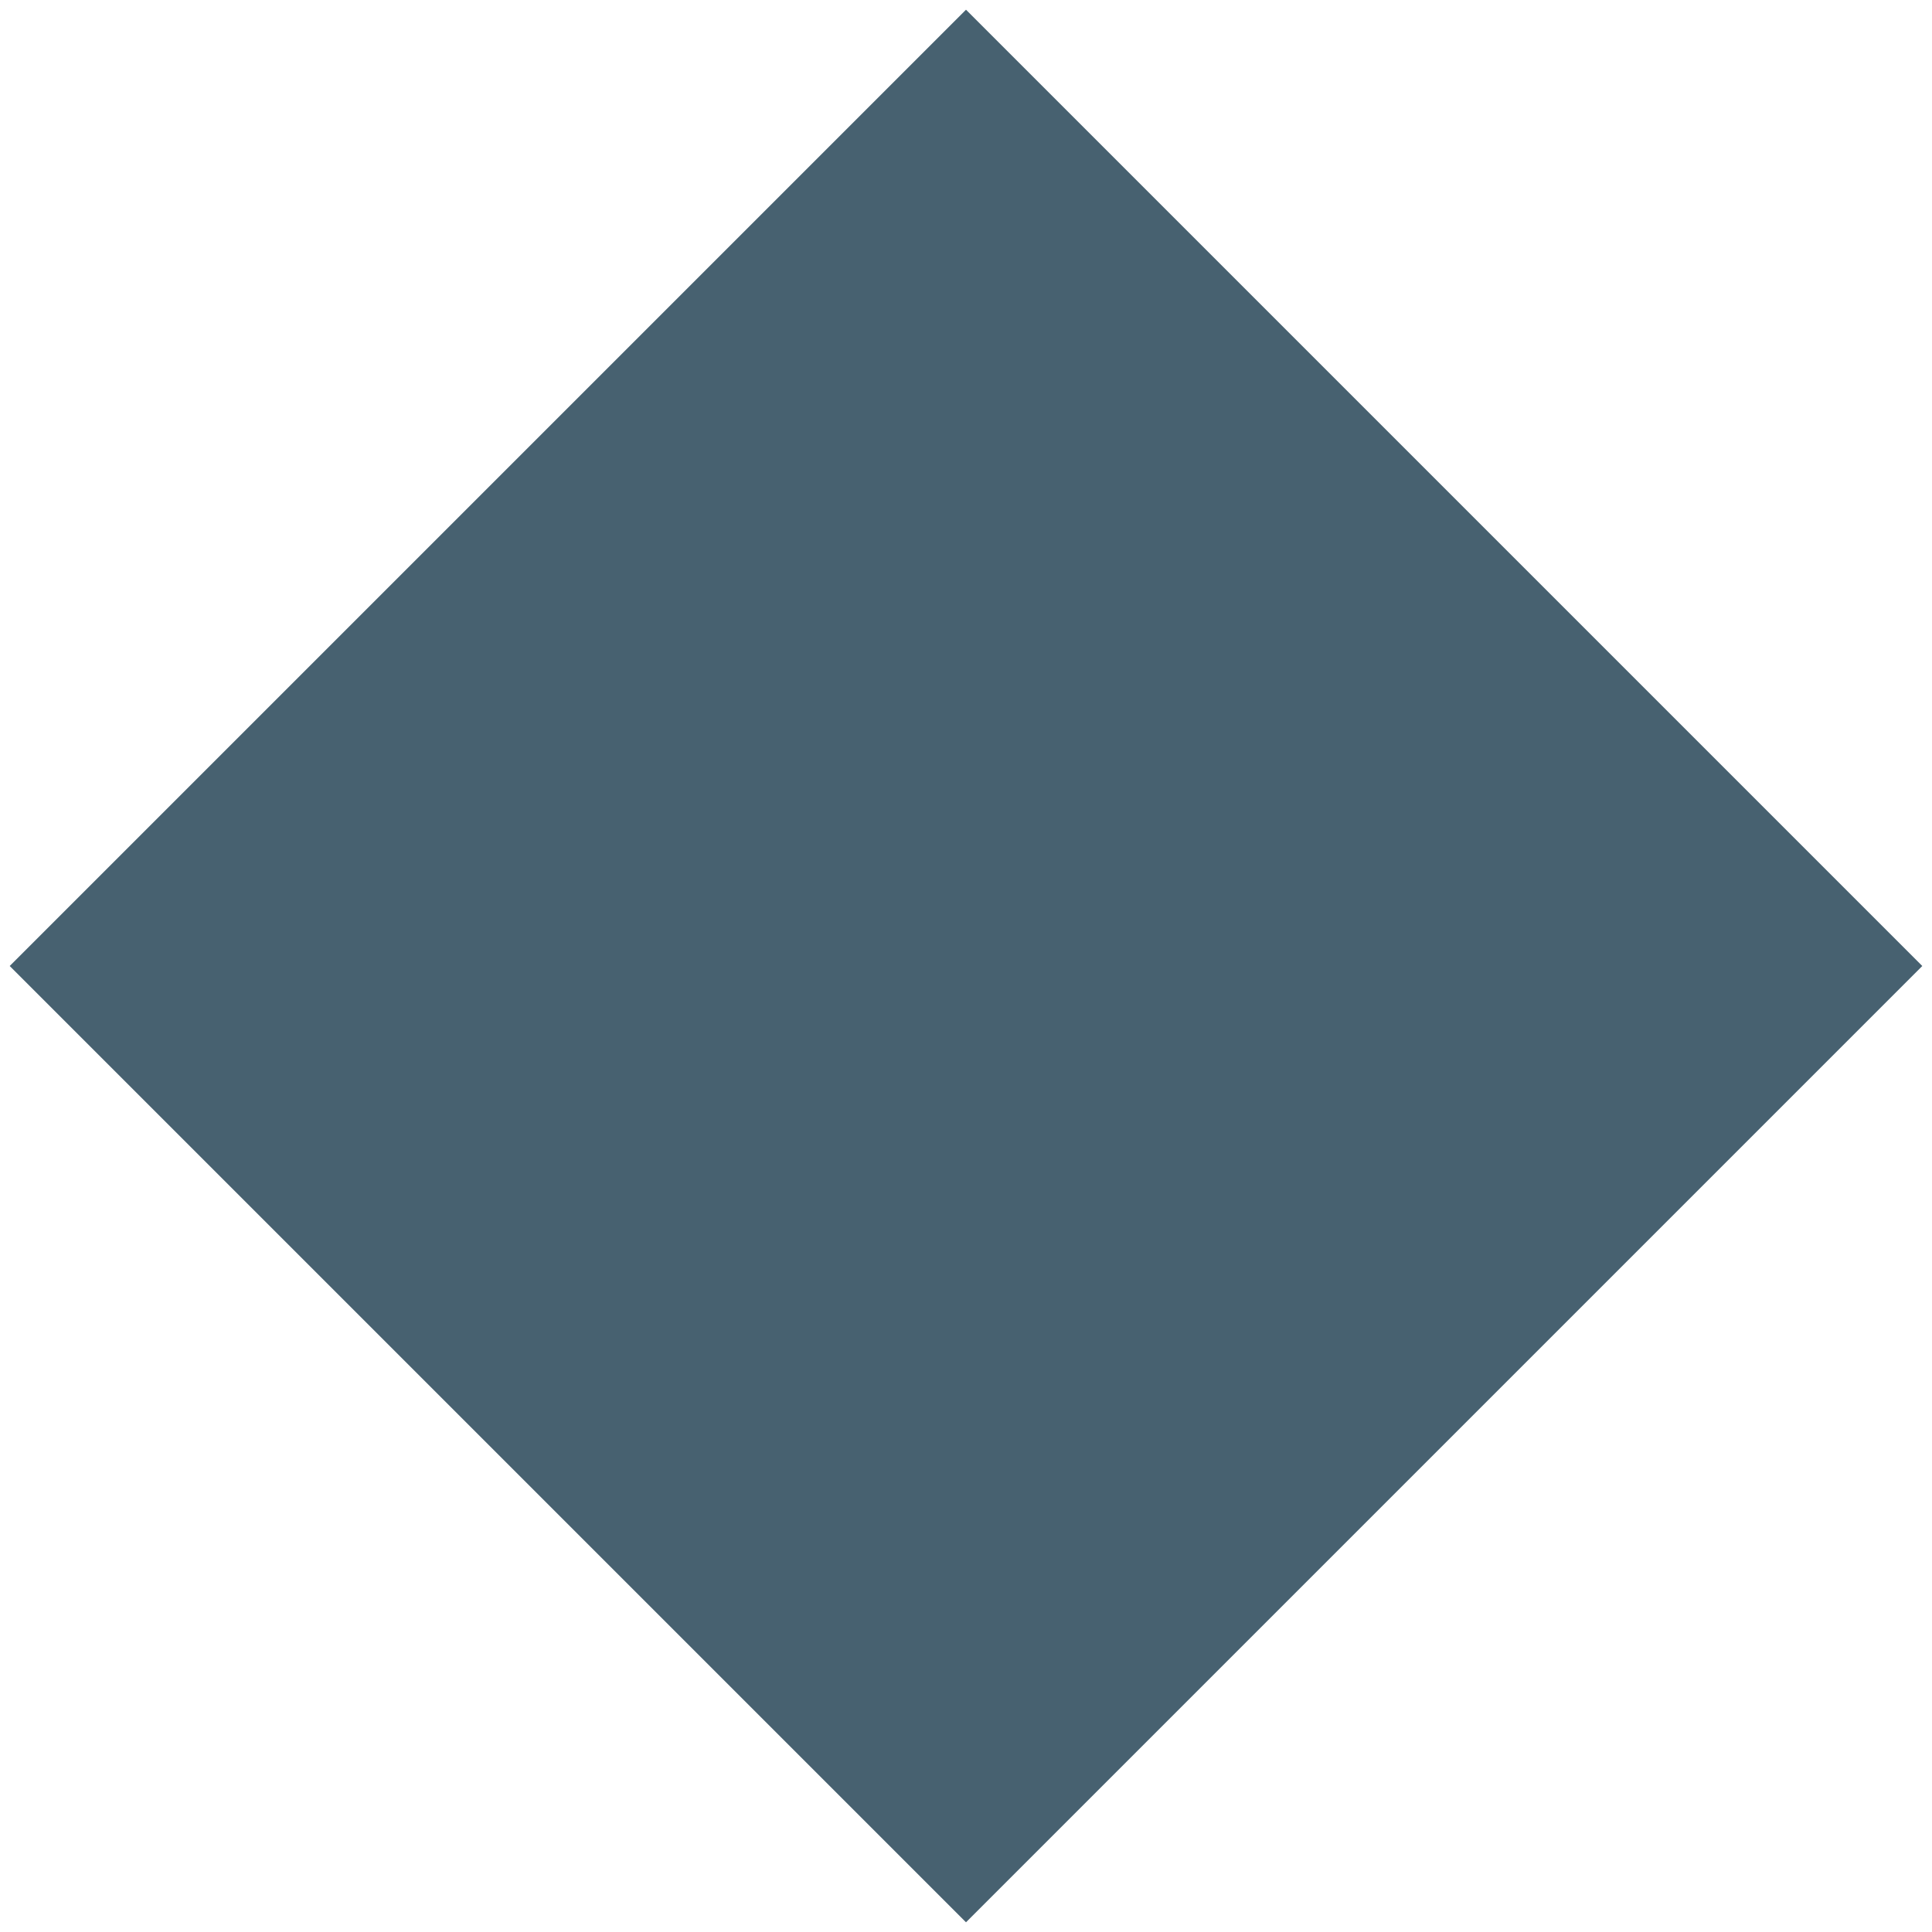
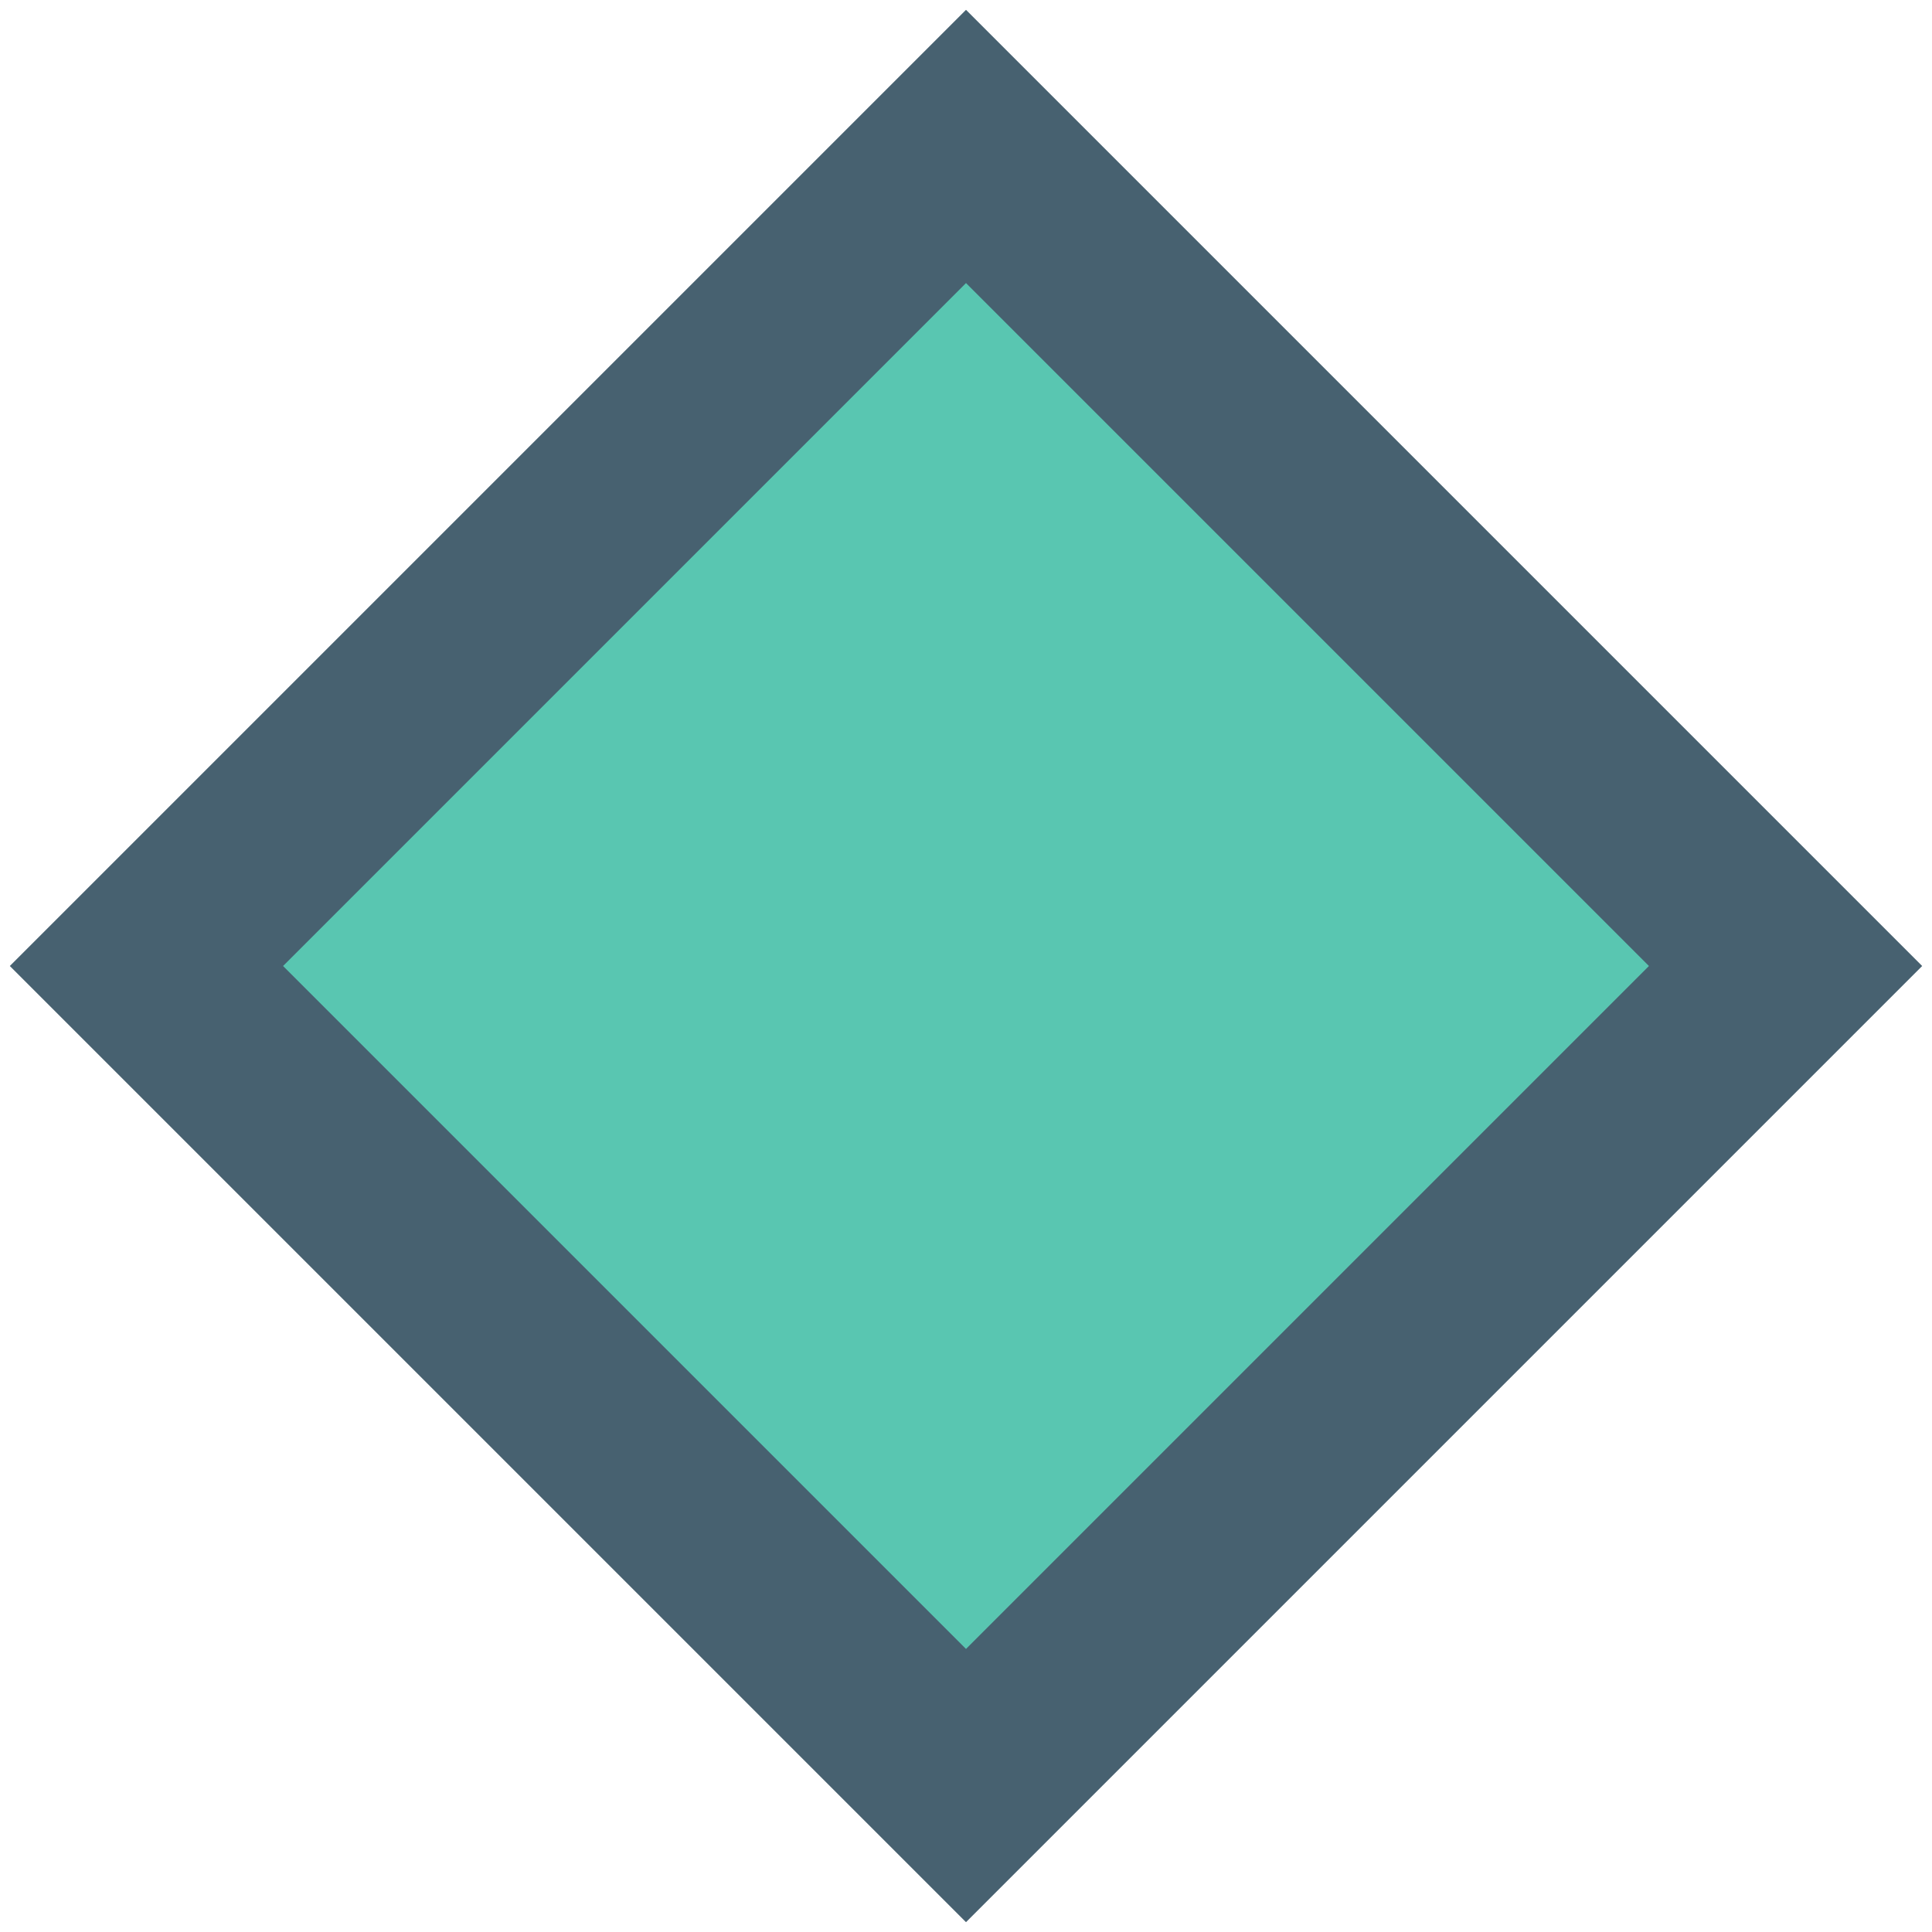
- <svg xmlns="http://www.w3.org/2000/svg" width="10px" height="10px" viewBox="0 0 10 10" version="1.1">
-   <defs />
-   <g id="Page-1" stroke="none" stroke-width="1" fill="none" fill-rule="evenodd">
-     <g id="list-diamond" stroke="#476170" fill="#476170">
-       <g id="Page-1">
-         <rect id="Rectangle-1" transform="translate(5, 5) rotate(-45) translate(-5, -5) " x="2" y="2" width="6" height="6" />
-       </g>
-     </g>
-   </g>
+ <svg xmlns="http://www.w3.org/2000/svg" width="10" height="10" viewBox="0 0 10 10">
+   <path d="M.758 5L5 .758 9.242 5 5 9.242z" stroke="#476170" fill="#59C6B1" id="Page-1" fill-rule="evenodd" stroke-width="1" />
</svg>
